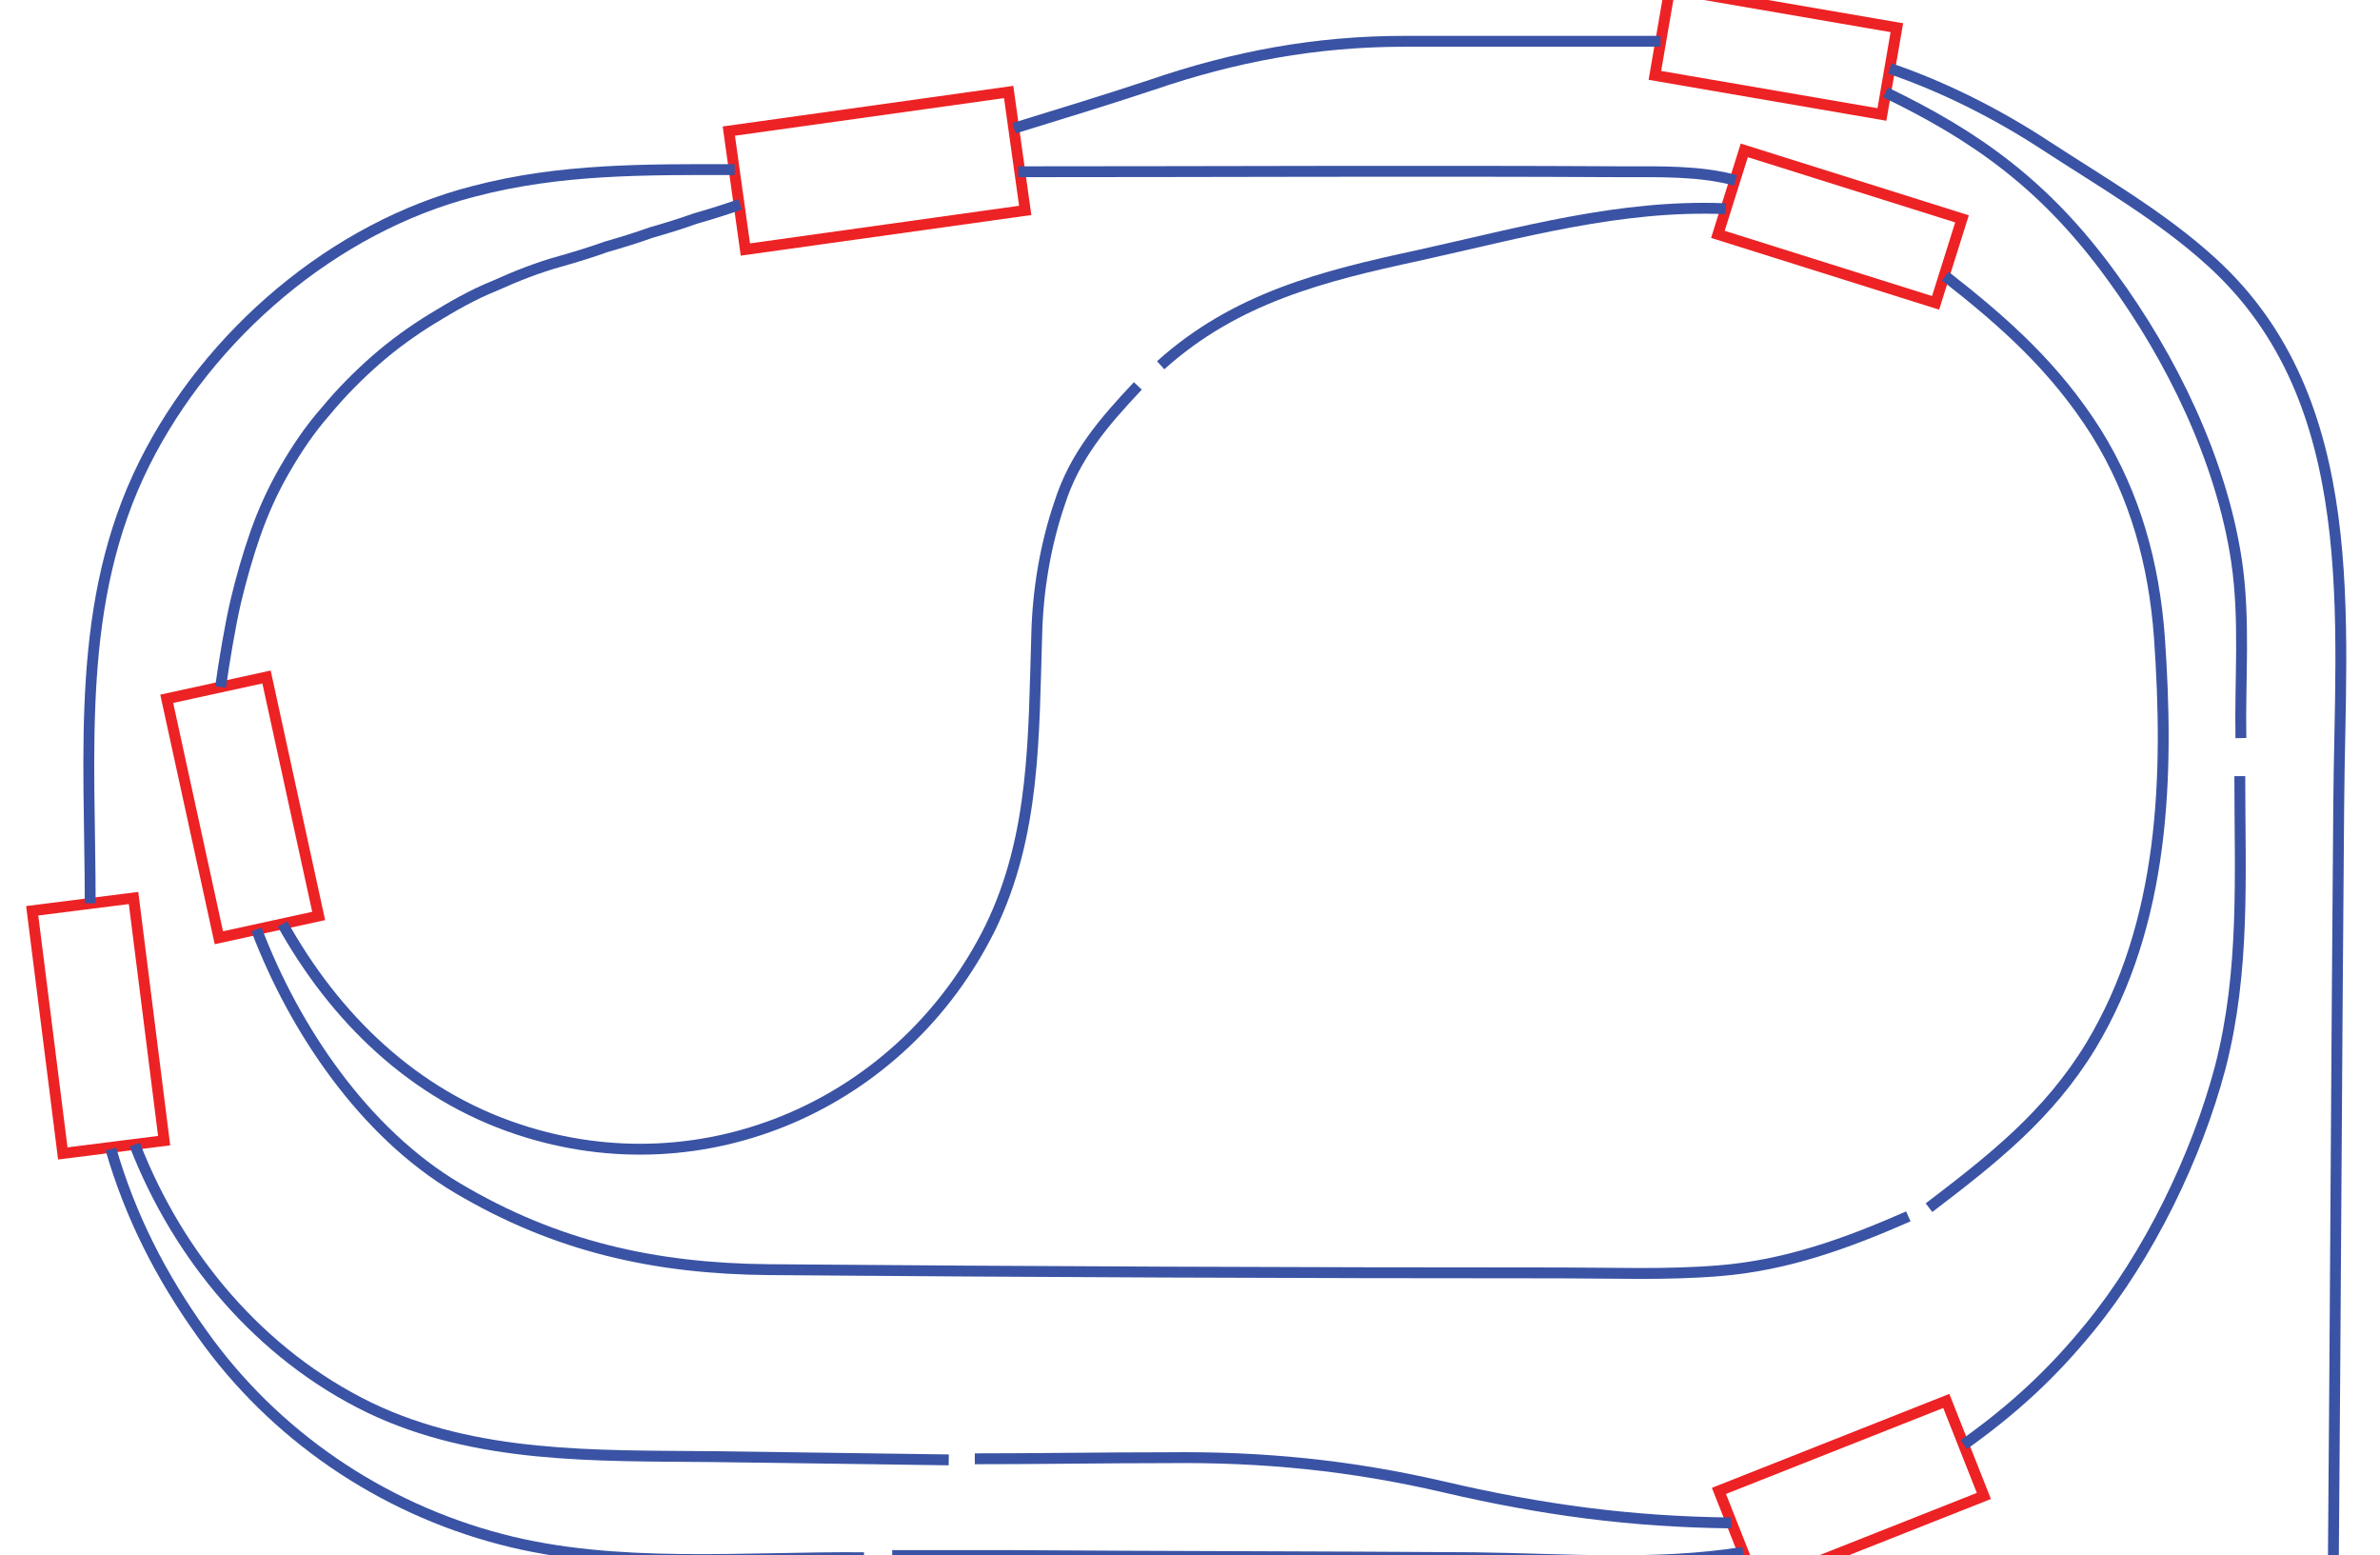
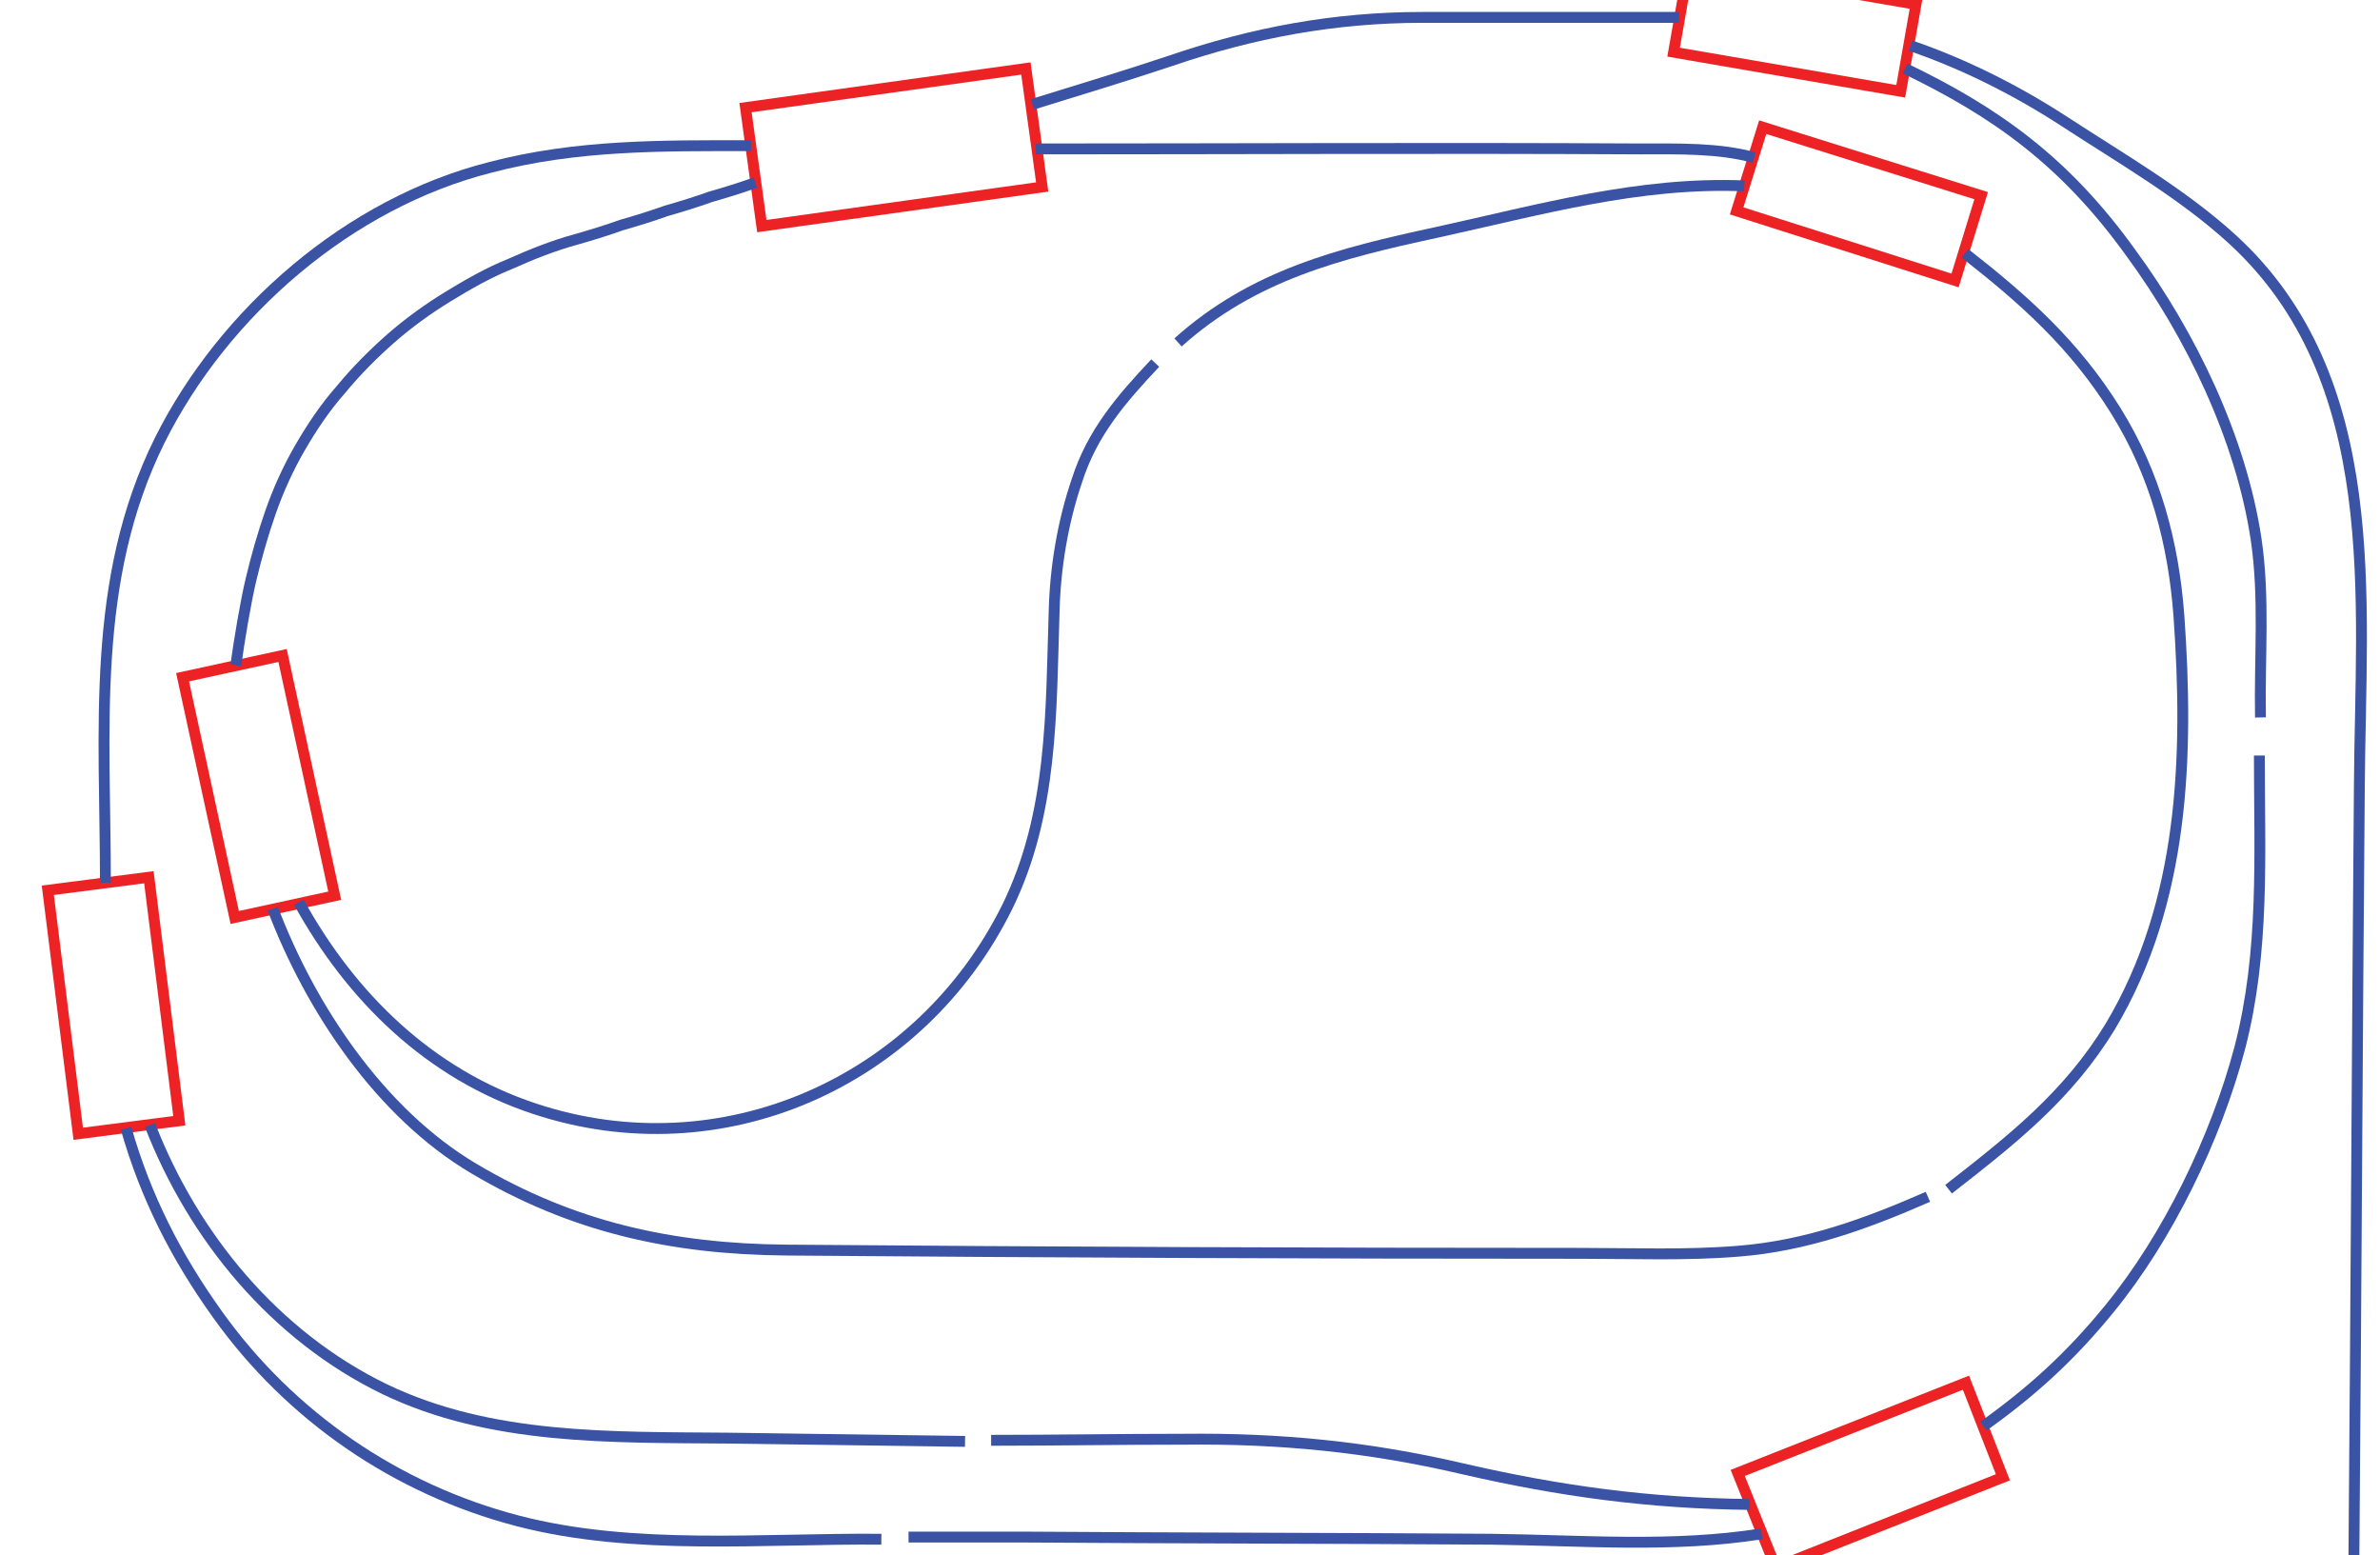
- <svg xmlns="http://www.w3.org/2000/svg" version="1.1" x="0px" y="0px" width="219px" height="143px" viewBox="0 0 219 143" style="enable-background:new 0 0 219 143;" xml:space="preserve">
+ <svg xmlns="http://www.w3.org/2000/svg" version="1.1" id="Layer_1" x="0px" y="0px" viewBox="-196 325 219 143" style="enable-background:new -196 325 219 143;" xml:space="preserve">
  <style type="text/css">
	.st0{fill:none;stroke:#ED2224;}
	.st1{fill:none;stroke:#3A53A4;}
</style>
  <g id="Switches">
-     <rect id="0x01" x="152.8" y="0.7" transform="matrix(0.9855 0.1696 -0.1696 0.9855 3.1842 -27.6522)" class="st0" width="21.2" height="8.1" />
-     <rect id="0x02" x="158.8" y="16.8" transform="matrix(0.9539 0.3 -0.3 0.9539 14.0653 -49.832)" class="st0" width="21" height="8.1" />
-     <rect id="0x04" x="67.7" y="10.2" transform="matrix(0.9904 -0.1384 0.1384 0.9904 -1.3983 11.3275)" class="st0" width="26" height="11" />
-     <rect id="0x03" x="159.1" y="132.7" transform="matrix(0.9299 -0.3678 0.3678 0.9299 -38.5839 72.2731)" class="st0" width="22.5" height="9.4" />
-     <rect id="0x06" x="-2.2" y="89.7" transform="matrix(-0.1251 -0.9921 0.9921 -0.1251 -83.4881 115.1474)" class="st0" width="22.5" height="9.4" />
-     <rect id="0x05" x="11.1" y="69.5" transform="matrix(-0.2132 -0.977 0.977 -0.2132 -45.3959 111.9287)" class="st0" width="22.5" height="9.4" />
+     <polygon id="_x30_x01" class="st0" points="-40.6,321.8 -19.7,325.4 -21.1,333.4 -42,329.8  " />
+     <polygon id="_x30_x02" class="st0" points="-33.8,336.7 -13.7,343 -16.1,350.8 -36.2,344.4  " />
+     <polygon id="_x30_x04" class="st0" points="-127.4,334.9 -101.6,331.3 -100.1,342.2 -125.9,345.8  " />
+     <polygon id="_x30_x03" class="st0" points="-36.1,460.5 -15.1,452.2 -11.7,460.9 -32.6,469.2  " />
+     <polygon id="_x30_x06" class="st0" points="-188.8,429.3 -191.6,406.9 -182.3,405.7 -179.5,428.1  " />
+     <polygon id="_x30_x05" class="st0" points="-174.4,409.4 -179.2,387.3 -170,385.3 -165.2,407.4  " />
  </g>
  <g id="Sections">
-     <path id="0x15" class="st1" d="M8.3,83.1c0-13.9-1.4-27.7,5-40.5c5.9-11.8,17.4-21.7,30.3-25c8-2.1,15.8-2,24-2" />
-     <path id="0x13" class="st1" d="M79.5,143.3c-10.8-0.1-22.8,1.1-33.4-1.7c-11.1-2.9-20.9-9.6-27.5-18.9   c-3.8-5.3-6.6-10.8-8.4-17" />
-     <path id="0x0b" class="st1" d="M160.4,142.8c-8.1,1.3-16.6,0.6-24.8,0.5c-14.3-0.1-28.6-0.1-43-0.2c-3.5,0-7,0-10.5,0" />
-     <path id="0x08" class="st1" d="M206.1,71.4c0,9.2,0.5,17.9-1.8,26.8c-2.2,8.3-6.6,17.3-12,23.9c-3.5,4.3-7.1,7.6-11.6,10.8" />
-     <path id="0x0d" class="st1" d="M173.5,8.5c8.3,4,14.7,8.5,20.8,16.9c5.5,7.5,10.1,16.9,11.5,26.2c0.8,5.4,0.3,10.9,0.4,16.3   " />
-     <path id="0x0e" class="st1" d="M152.8,3.8c-7.9,0-15.8,0-23.6,0c-8.1,0-15.6,1.4-23.2,4c-4.2,1.4-8.5,2.7-12.7,4" />
-     <path id="0x09" class="st1" d="M214.7,144.7c0.2-23.5,0.3-47,0.5-70.4c0.1-17.2,2.4-37.4-11.7-50.2   c-4.6-4.2-10.2-7.4-15.4-10.8c-4.3-2.8-9.2-5.3-14.2-7" />
-     <path id="0x0a" class="st1" d="M23.6,85.5c3.5,9.2,9.9,18.7,18.5,23.8c9.1,5.4,18.2,7.4,28.6,7.5   c24.3,0.2,48.6,0.3,72.9,0.3c4.9,0,9.7,0.2,14.6-0.2c6.2-0.5,11.7-2.5,17.4-5" />
-     <path id="0x0c" class="st1" d="M179,25.4c5.5,4.3,10.1,8.4,13.9,14.4c3.6,5.8,5.3,12.1,5.8,18.8c0.9,12.8,0.5,26.3-6.3,37.6   c-3.9,6.4-9,10.4-14.9,14.9" />
-     <path id="0x16" class="st1" d="M93.7,15.8c18.5,0,37-0.1,55.6,0c3.4,0,7.2-0.1,10.4,0.8" />
-     <path id="0x10" class="st1" d="M20.3,63.2c0.3-2.2,0.9-5.8,1.4-7.9c0.5-2.1,1.1-4.2,1.8-6.2c0.7-2,1.6-4,2.7-5.9   c1.1-1.9,2.3-3.7,3.8-5.4c1.4-1.7,3-3.3,4.6-4.7c1.6-1.4,3.4-2.7,5.2-3.8c1.8-1.1,3.7-2.2,5.7-3c2-0.9,4-1.7,6.2-2.3   c1.4-0.4,2.7-0.8,4.1-1.3c1.4-0.4,2.7-0.8,4.1-1.3c1.4-0.4,2.7-0.8,4.1-1.3c1.4-0.4,2.7-0.8,4.1-1.3" />
-     <path id="0x11" class="st1" d="M104.7,35.5c-3.1,3.3-5.8,6.4-7.2,10.8c-1.3,3.8-2,8-2.1,12c-0.3,9.3-0.1,18.5-4.3,27.1   c-8,16.1-26.2,24.2-43.4,18.5C38,100.7,30.8,93.6,26,85" />
-     <path id="0x0f" class="st1" d="M158.8,19.2c-9.7-0.4-18.8,2.2-28.3,4.3c-8.8,1.9-16.8,3.9-23.7,10.1" />
-     <path id="0x14" class="st1" d="M12.4,105.3c4,10.3,11.5,19.3,21.6,24.2c9.8,4.7,20.8,4.4,31.5,4.5   c7.3,0.1,14.5,0.2,21.8,0.3" />
-     <path id="0x17" class="st1" d="M159.3,140.1c-9.2-0.1-17.4-1.2-26.4-3.3c-8.6-2-16.7-2.8-25.5-2.7c-5.9,0-11.8,0.1-17.7,0.1   " />
+     <path id="_x30_x15" class="st1" d="M-186.3,406.2c0-14-1.4-27.8,5-40.7c5.9-11.8,17.4-21.8,30.4-25.1c8-2.1,15.8-2,24-2" />
+     <path id="_x30_x13" class="st1" d="M-114.9,466.6c-10.8-0.1-22.8,1.1-33.5-1.7c-11.1-2.9-20.9-9.6-27.6-19   c-3.8-5.3-6.6-10.8-8.4-17.1" />
+     <path id="_x30_x0b" class="st1" d="M-33.9,466.1c-8.1,1.3-16.6,0.6-24.9,0.5c-14.3-0.1-28.7-0.1-43.1-0.2c-3.5,0-7,0-10.5,0" />
+     <path id="_x30_x08" class="st1" d="M11.9,394.5c0,9.2,0.5,18-1.8,26.9c-2.2,8.3-6.6,17.4-12,24c-3.5,4.3-7.1,7.6-11.6,10.8" />
+     <path id="_x30_x0d" class="st1" d="M-20.7,331.3c8.3,4,14.7,8.5,20.8,17c5.5,7.5,10.1,17,11.5,26.3c0.8,5.4,0.3,10.9,0.4,16.4" />
+     <path id="_x30_x0e" class="st1" d="M-41.5,326.6c-7.9,0-15.8,0-23.6,0c-8.1,0-15.6,1.4-23.2,4c-4.2,1.4-8.5,2.7-12.7,4" />
+     <path id="_x30_x09" class="st1" d="M20.6,468.1c0.2-23.6,0.3-47.2,0.5-70.7c0.1-17.3,2.4-37.5-11.7-50.4   c-4.6-4.2-10.2-7.4-15.4-10.8c-4.3-2.8-9.2-5.3-14.2-7" />
+     <path id="_x30_x0a" class="st1" d="M-170.9,408.6c3.5,9.2,9.9,18.8,18.5,23.9c9.1,5.4,18.2,7.4,28.7,7.5   c24.4,0.2,48.7,0.3,73.1,0.3c4.9,0,9.7,0.2,14.6-0.2c6.2-0.5,11.7-2.5,17.4-5" />
+     <path id="_x30_x0c" class="st1" d="M-15.2,348.3c5.5,4.3,10.1,8.4,13.9,14.5c3.6,5.8,5.3,12.1,5.8,18.9C5.4,394.5,5,408-1.8,419.4   c-3.9,6.4-9,10.4-14.9,15" />
+     <path id="_x30_x16" class="st1" d="M-100.7,338.7c18.5,0,37.1-0.1,55.7,0c3.4,0,7.2-0.1,10.4,0.8" />
+     <path id="_x30_x10" class="st1" d="M-174.3,386.2c0.3-2.2,0.9-5.8,1.4-7.9s1.1-4.2,1.8-6.2c0.7-2,1.6-4,2.7-5.9   c1.1-1.9,2.3-3.7,3.8-5.4c1.4-1.7,3-3.3,4.6-4.7c1.6-1.4,3.4-2.7,5.2-3.8c1.8-1.1,3.7-2.2,5.7-3c2-0.9,4-1.7,6.2-2.3   c1.4-0.4,2.7-0.8,4.1-1.3c1.4-0.4,2.7-0.8,4.1-1.3c1.4-0.4,2.7-0.8,4.1-1.3c1.4-0.4,2.7-0.8,4.1-1.3" />
+     <path id="_x30_x11" class="st1" d="M-89.7,358.4c-3.1,3.3-5.8,6.4-7.2,10.8c-1.3,3.8-2,8-2.1,12c-0.3,9.3-0.1,18.6-4.3,27.2   c-8,16.2-26.3,24.3-43.5,18.6c-9.7-3.2-16.9-10.3-21.7-19" />
+     <path id="_x30_x0f" class="st1" d="M-35.5,342.1c-9.7-0.4-18.8,2.2-28.4,4.3c-8.8,1.9-16.8,3.9-23.7,10.1" />
+     <path id="_x30_x14" class="st1" d="M-182.2,428.5c4,10.3,11.5,19.4,21.6,24.3c9.8,4.7,20.8,4.4,31.6,4.5c7.3,0.1,14.5,0.2,21.8,0.3   " />
+     <path id="_x30_x17" class="st1" d="M-35,463.4c-9.2-0.1-17.4-1.2-26.5-3.3c-8.6-2-16.7-2.8-25.6-2.7c-5.9,0-11.8,0.1-17.7,0.1" />
  </g>
</svg>
